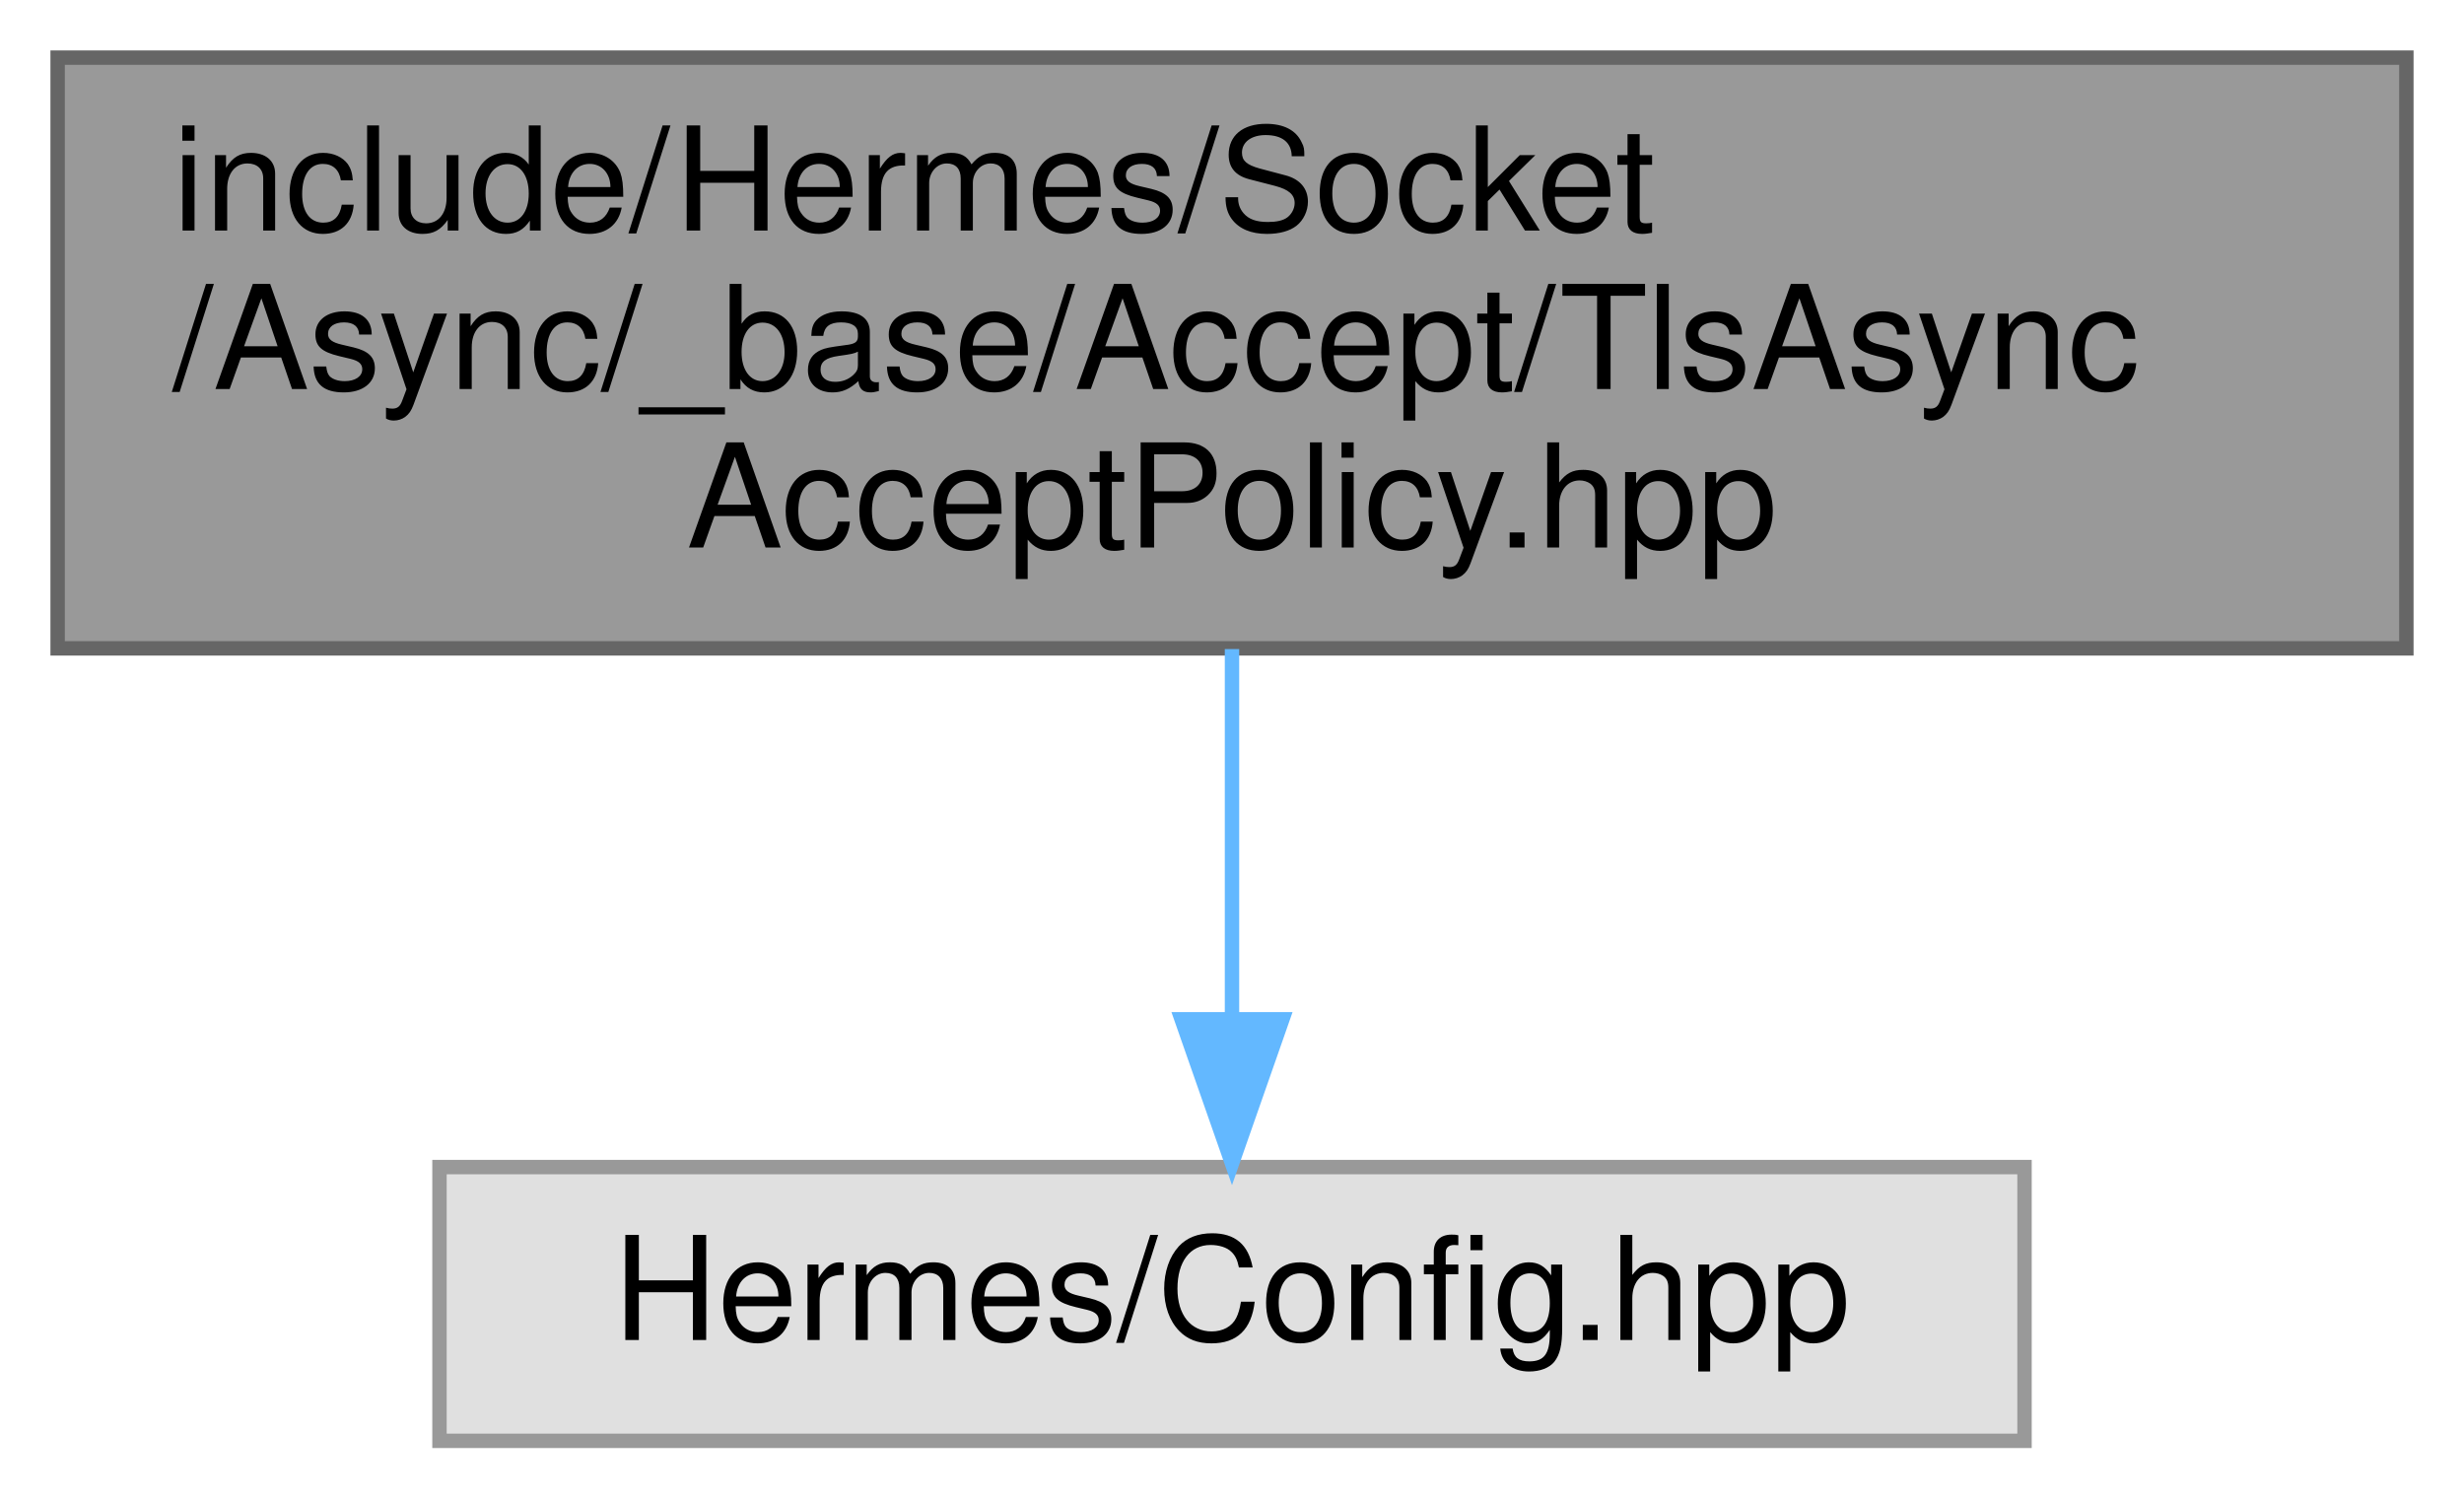
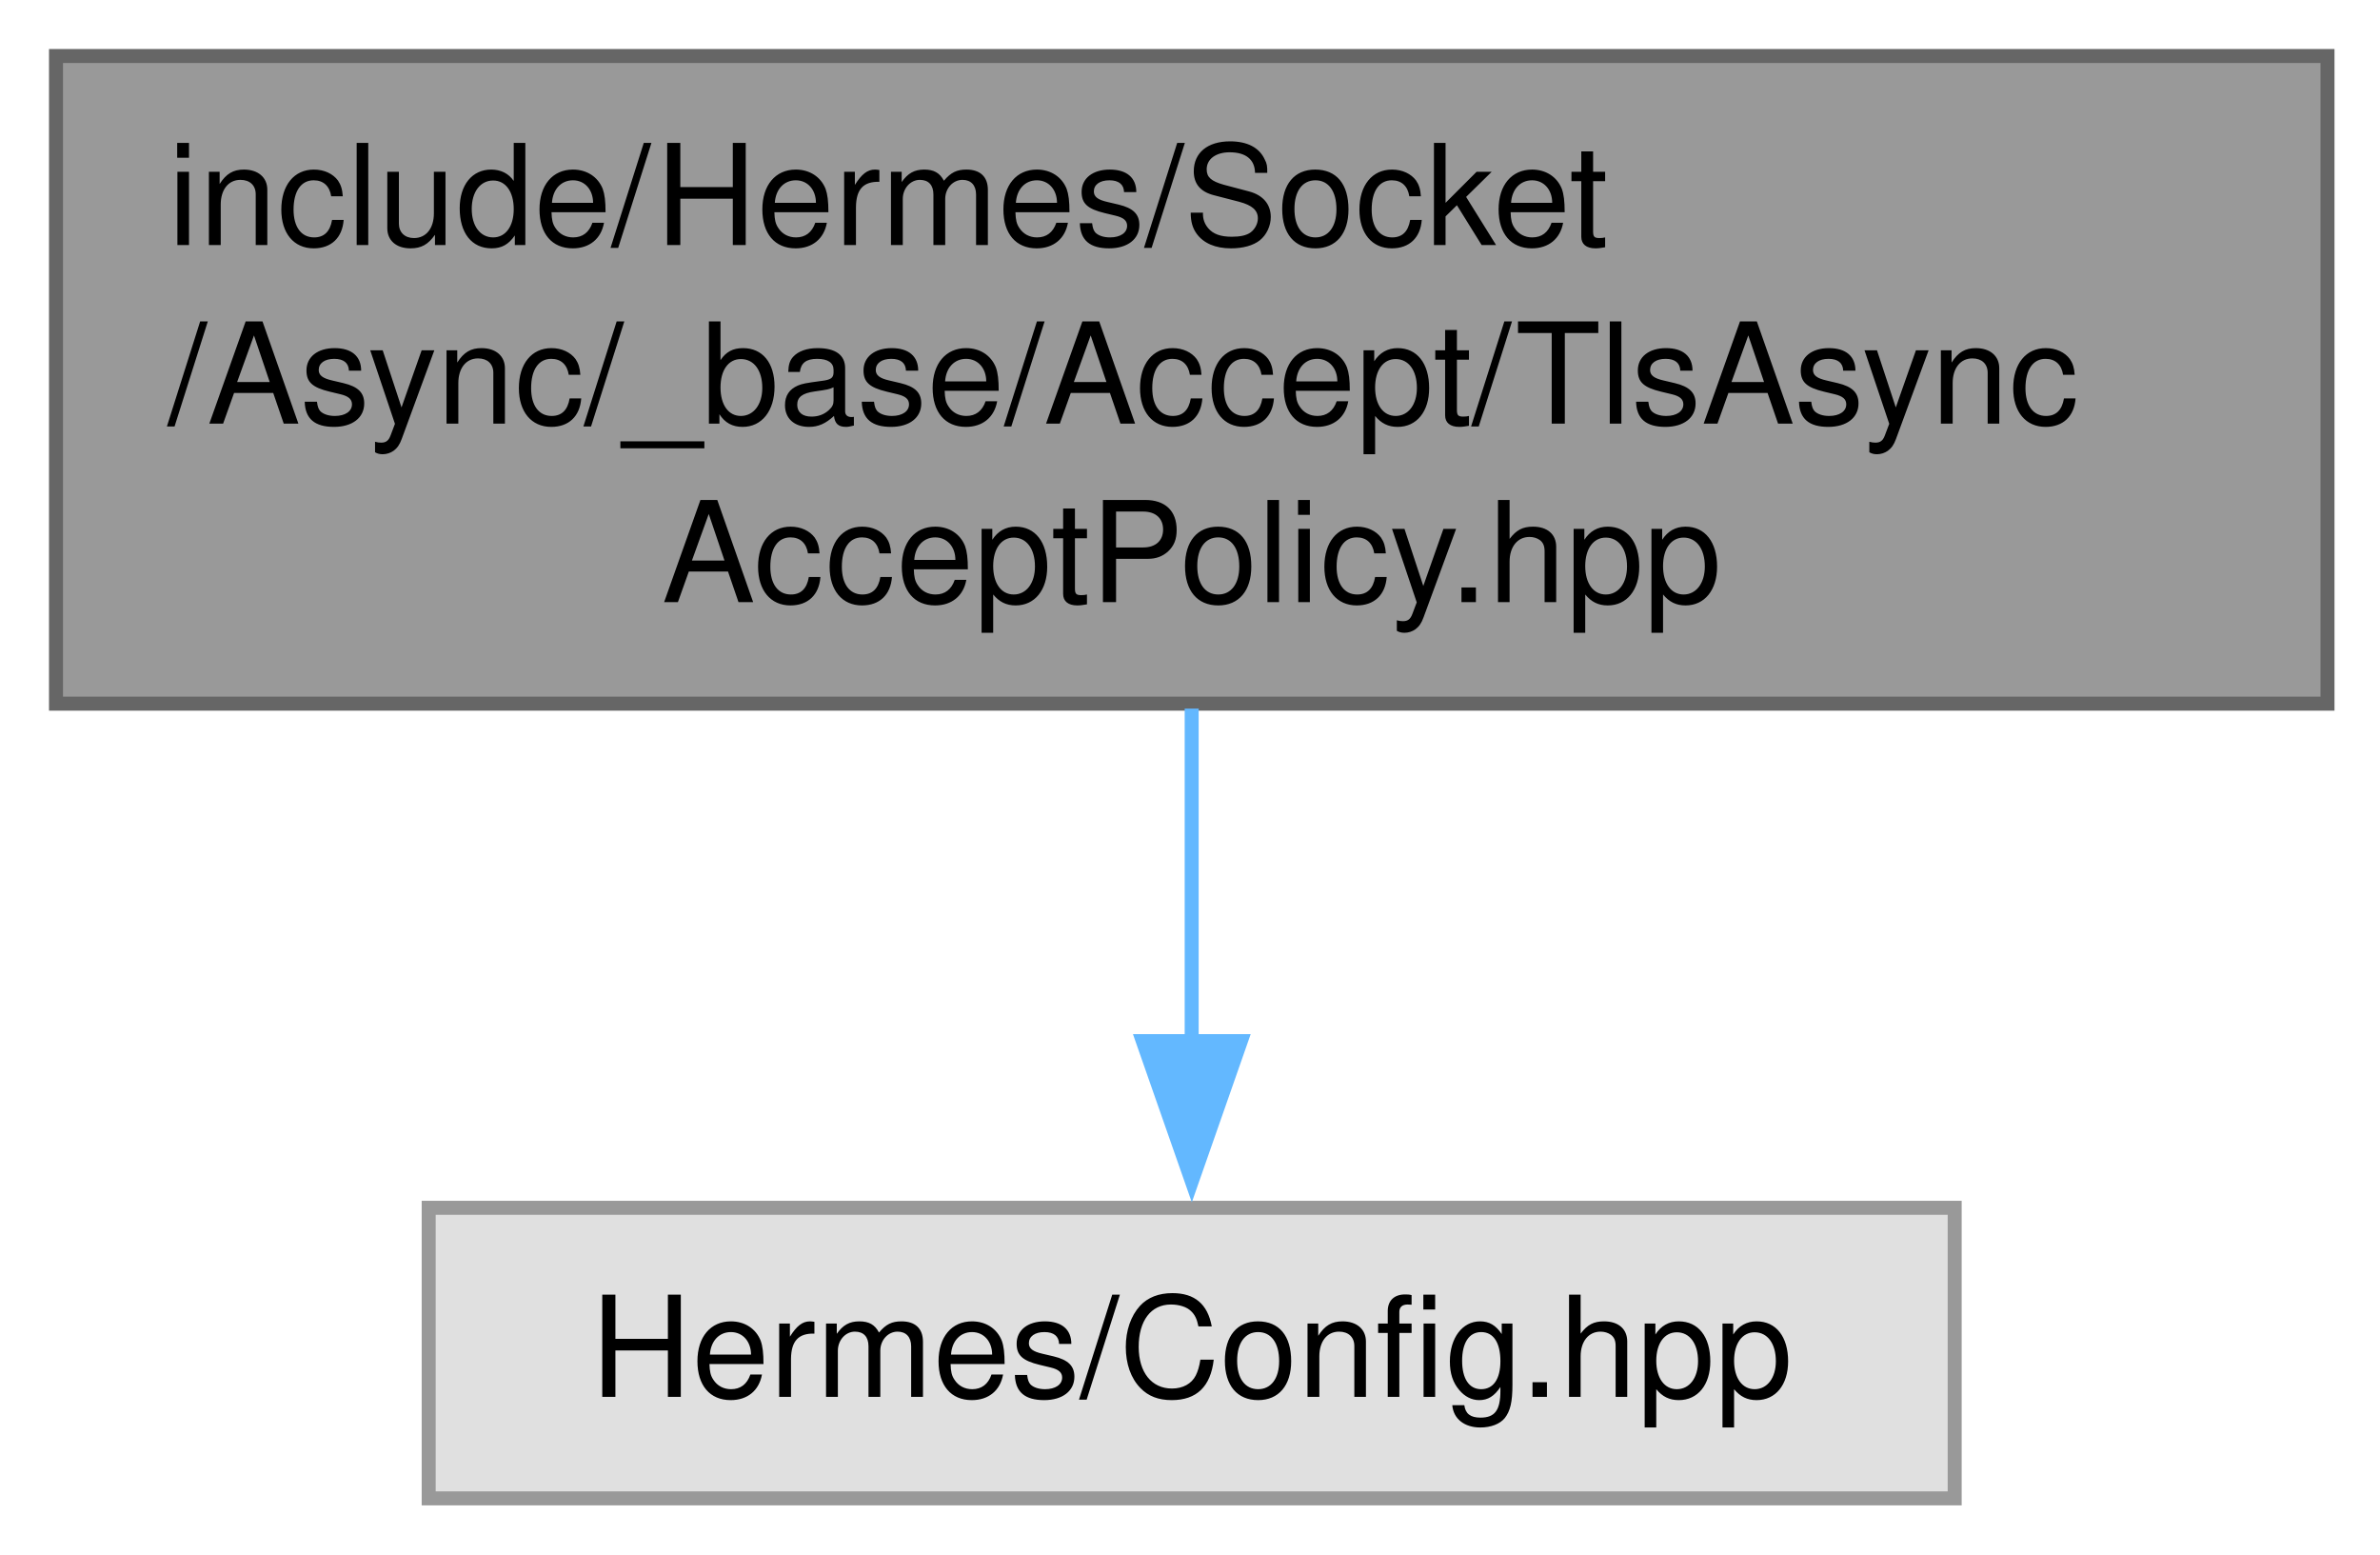
- <svg xmlns="http://www.w3.org/2000/svg" xmlns:xlink="http://www.w3.org/1999/xlink" width="171pt" height="104pt" viewBox="0.00 0.00 171.00 104.00">
-   <g id="graph0" class="graph" transform="scale(1 1) rotate(0) translate(4 100)">
+ <svg xmlns="http://www.w3.org/2000/svg" xmlns:xlink="http://www.w3.org/1999/xlink" width="170pt" height="111pt" viewBox="0.00 0.00 170.00 111.00">
+   <g id="graph0" class="graph" transform="scale(1 1) rotate(0) translate(4 107)">
    <g id="Node000001" class="node">
      <g id="a_Node000001">
        <a xlink:title=" ">
-           <polygon fill="#999999" stroke="#666666" points="163,-96 0,-96 0,-55 163,-55 163,-96" />
-           <text text-anchor="start" x="8" y="-84" font-family="Helvetica,sans-Serif" font-size="10.00">include/Hermes/Socket</text>
-           <text text-anchor="start" x="8" y="-73" font-family="Helvetica,sans-Serif" font-size="10.00">/Async/_base/Accept/TlsAsync</text>
-           <text text-anchor="middle" x="81.5" y="-62" font-family="Helvetica,sans-Serif" font-size="10.00">AcceptPolicy.hpp</text>
+           <polygon fill="#999999" stroke="#666666" points="162.25,-103 0,-103 0,-56.75 162.25,-56.75 162.25,-103" />
+           <text xml:space="preserve" text-anchor="start" x="8" y="-89.5" font-family="Helvetica,sans-Serif" font-size="10.00">include/Hermes/Socket</text>
+           <text xml:space="preserve" text-anchor="start" x="8" y="-76.75" font-family="Helvetica,sans-Serif" font-size="10.00">/Async/_base/Accept/TlsAsync</text>
+           <text xml:space="preserve" text-anchor="middle" x="81.12" y="-64" font-family="Helvetica,sans-Serif" font-size="10.00">AcceptPolicy.hpp</text>
        </a>
      </g>
    </g>
    <g id="Node000002" class="node">
      <g id="a_Node000002">
        <a xlink:title=" ">
-           <polygon fill="#e0e0e0" stroke="#999999" points="136.5,-19 26.5,-19 26.5,0 136.5,0 136.5,-19" />
-           <text text-anchor="middle" x="81.5" y="-7" font-family="Helvetica,sans-Serif" font-size="10.00">Hermes/Config.hpp</text>
+           <polygon fill="#e0e0e0" stroke="#999999" points="135.62,-20.75 26.62,-20.75 26.62,0 135.62,0 135.62,-20.75" />
+           <text xml:space="preserve" text-anchor="middle" x="81.12" y="-7.25" font-family="Helvetica,sans-Serif" font-size="10.00">Hermes/Config.hpp</text>
        </a>
      </g>
    </g>
    <g id="edge1_Node000001_Node000002" class="edge">
      <g id="a_edge1_Node000001_Node000002">
        <a xlink:title=" ">
-           <path fill="none" stroke="#63b8ff" d="M81.5,-54.95C81.5,-46.85 81.5,-37.5 81.5,-29.47" />
-           <polygon fill="#63b8ff" stroke="#63b8ff" points="85,-29.26 81.5,-19.26 78,-29.26 85,-29.26" />
+           <path fill="none" stroke="#63b8ff" d="M81.12,-56.4C81.12,-48.73 81.12,-40.19 81.12,-32.63" />
+           <polygon fill="#63b8ff" stroke="#63b8ff" points="84.63,-32.65 81.13,-22.65 77.63,-32.65 84.63,-32.65" />
        </a>
      </g>
    </g>
  </g>
</svg>
